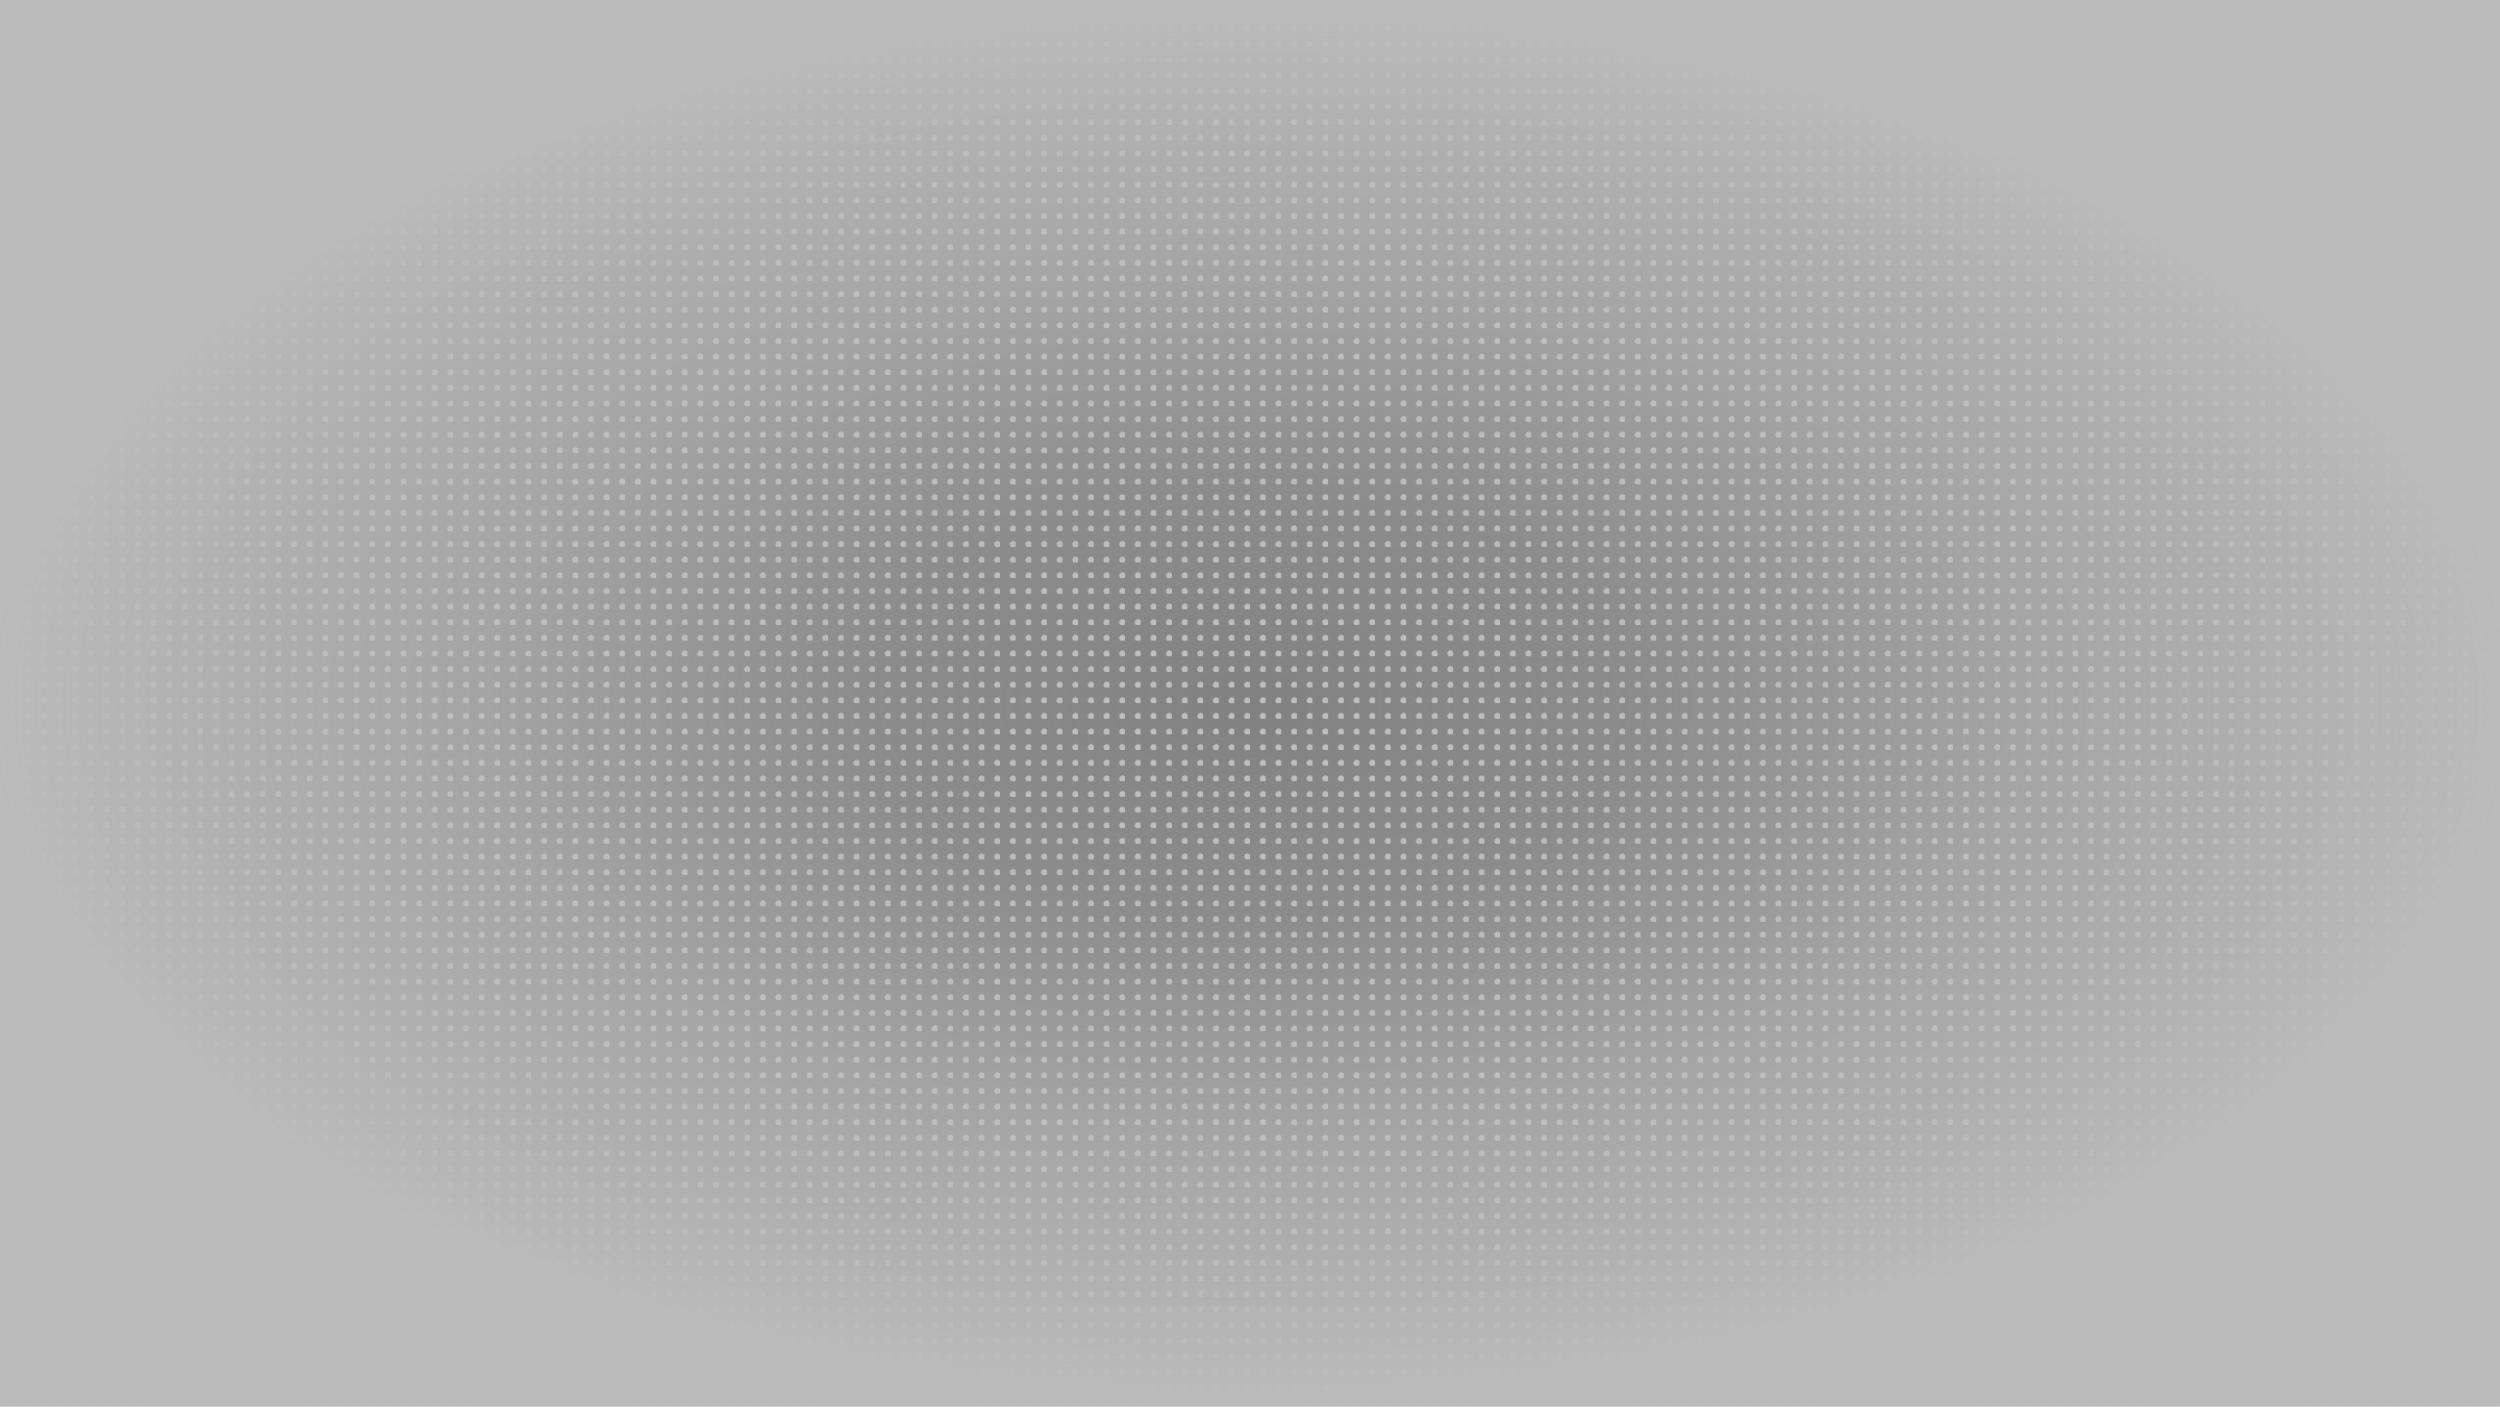
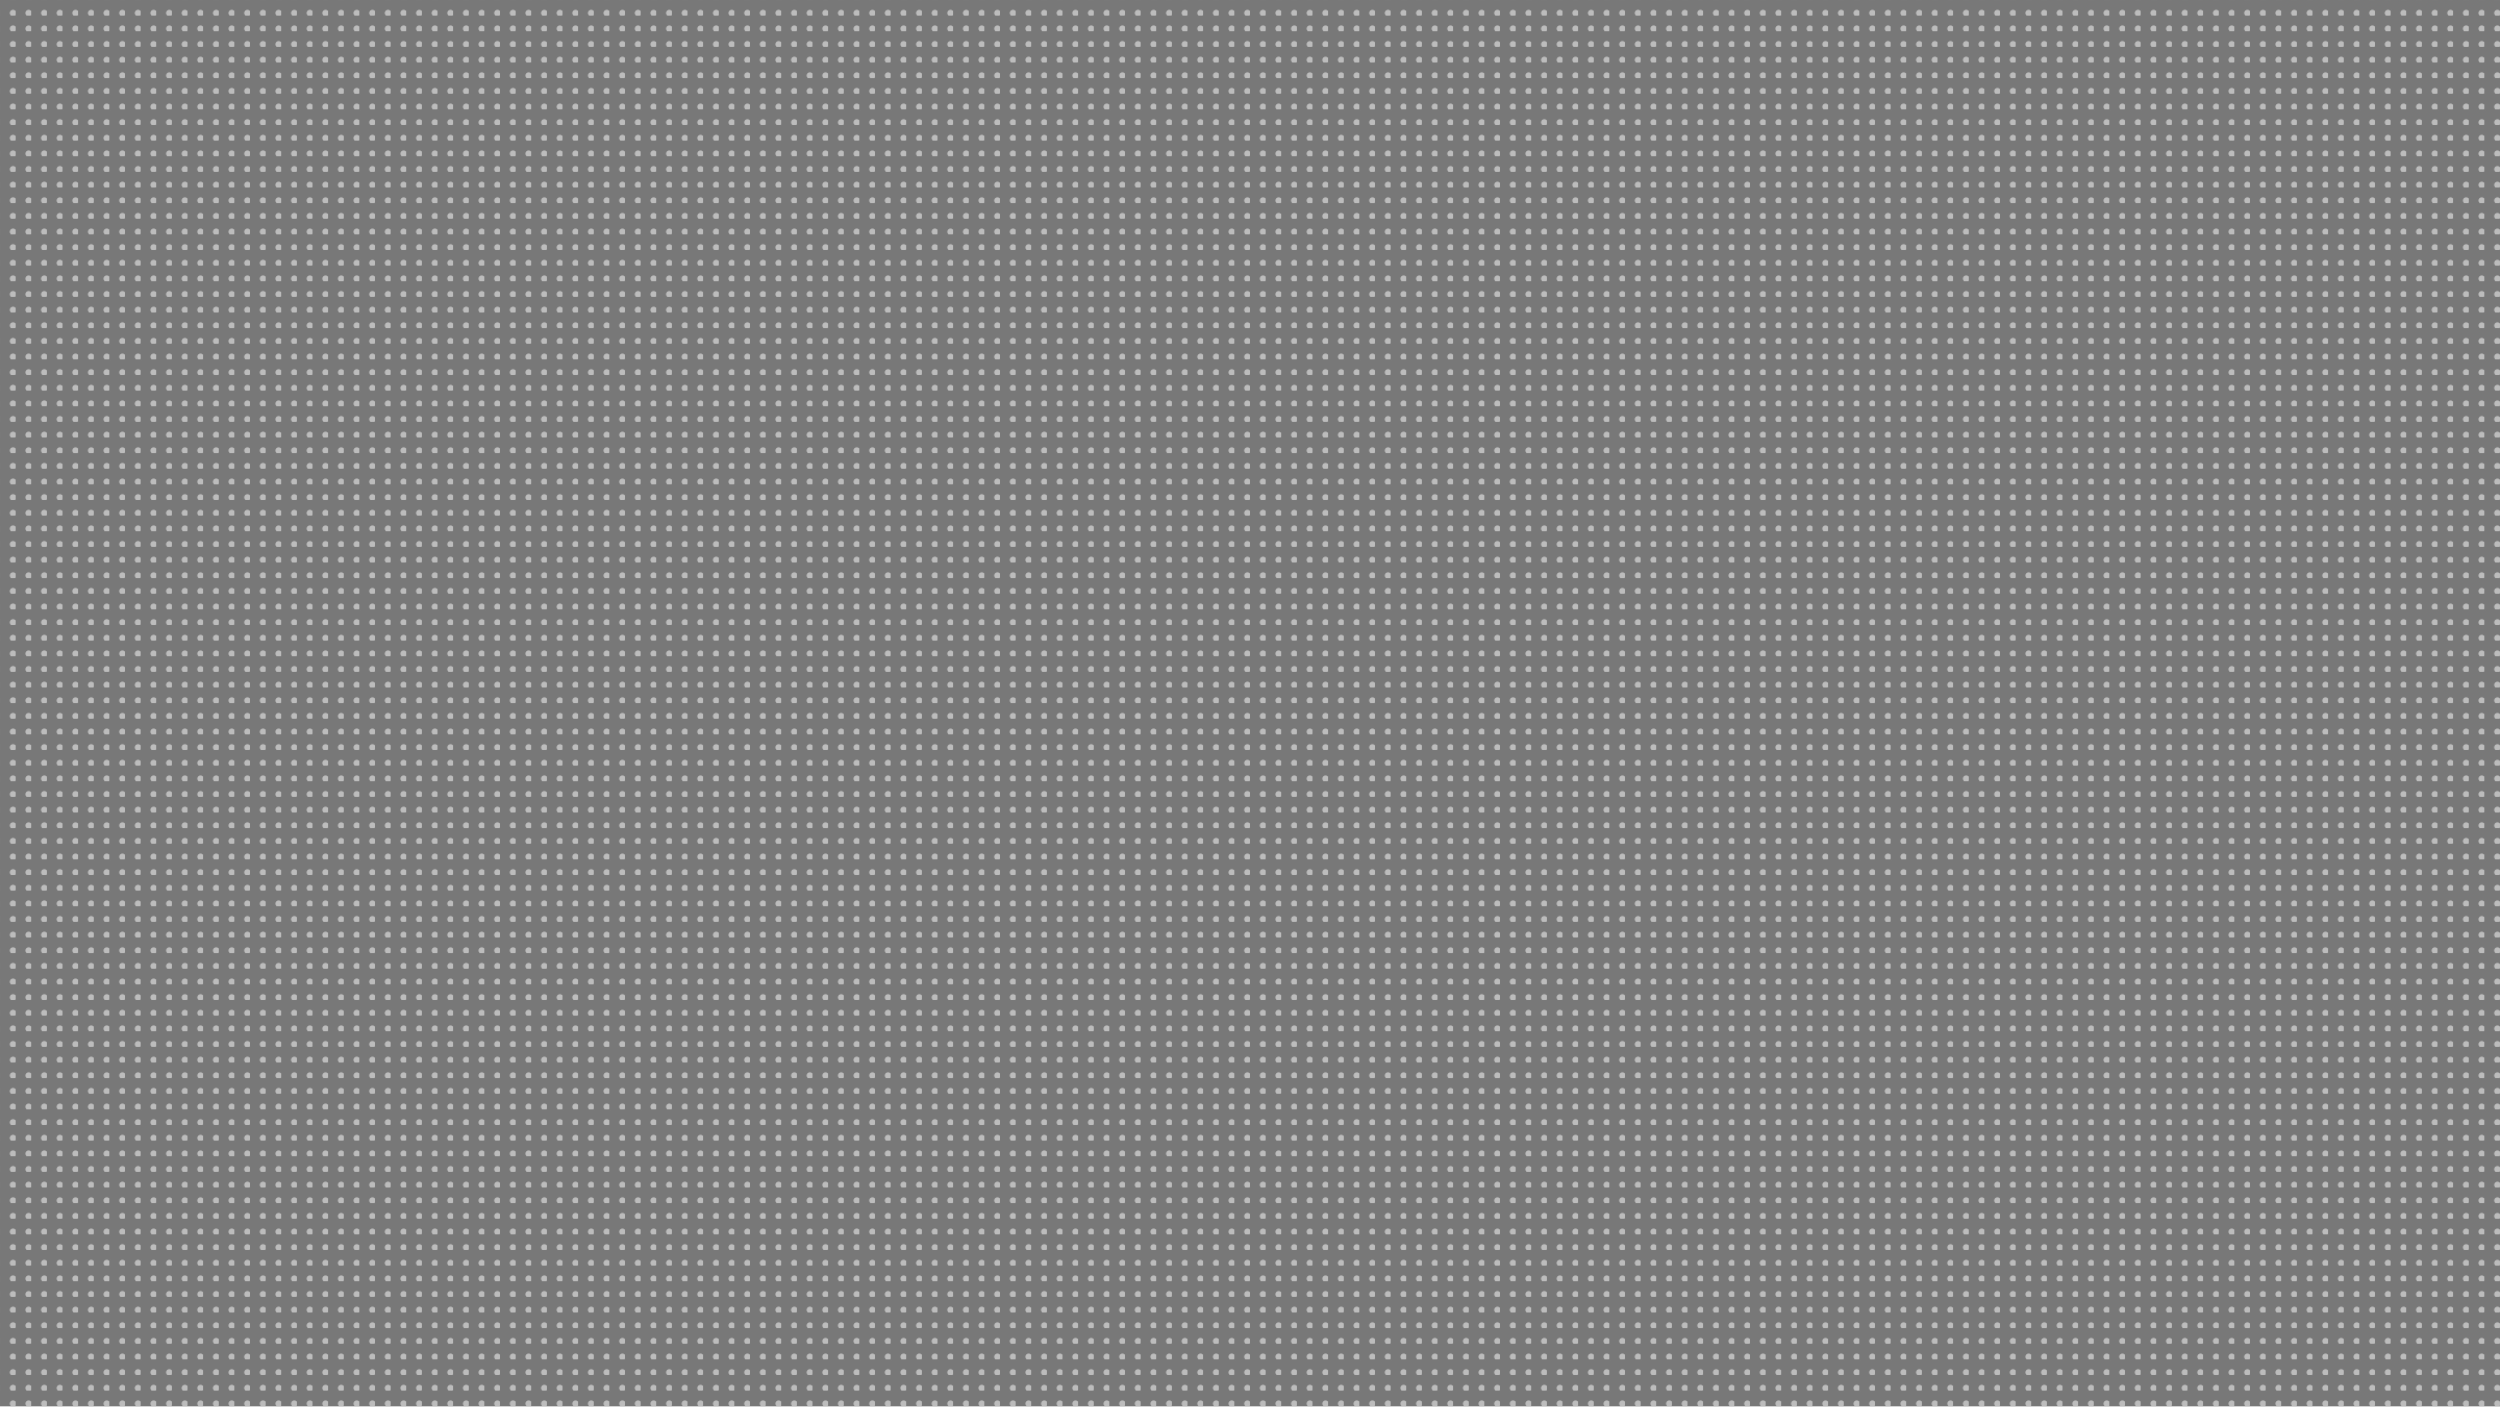
<svg xmlns="http://www.w3.org/2000/svg" width="1920" height="1080">
  <defs>
    <pattern id="halftone" x="0" y="0" width="12" height="12" patternUnits="userSpaceOnUse">
      <circle cx="10" cy="10" r="2.5" fill="white" />
    </pattern>
-     <radialGradient id="densityGradient" cx="50%" cy="50%" r="50%">
-       <stop offset="0%" stop-color="rgba(206, 206, 206, 0.1)" />
-       <stop offset="30%" stop-color="rgba(185, 185, 185, 0.3)" />
-       <stop offset="60%" stop-color="rgba(192, 192, 192, 0.6)" />
-       <stop offset="80%" stop-color="rgba(188, 188, 188, 0.8)" />
-       <stop offset="100%" stop-color="rgba(187, 187, 187, 1)" />
-     </radialGradient>
  </defs>
  <rect width="100%" height="100%" fill="black" opacity="0.5" />
  <rect width="100%" height="100%" fill="url(#halftone)" opacity="0.5" />
  <rect width="100%" height="100%" fill="url(#densityGradient)" opacity="1" />
</svg>
